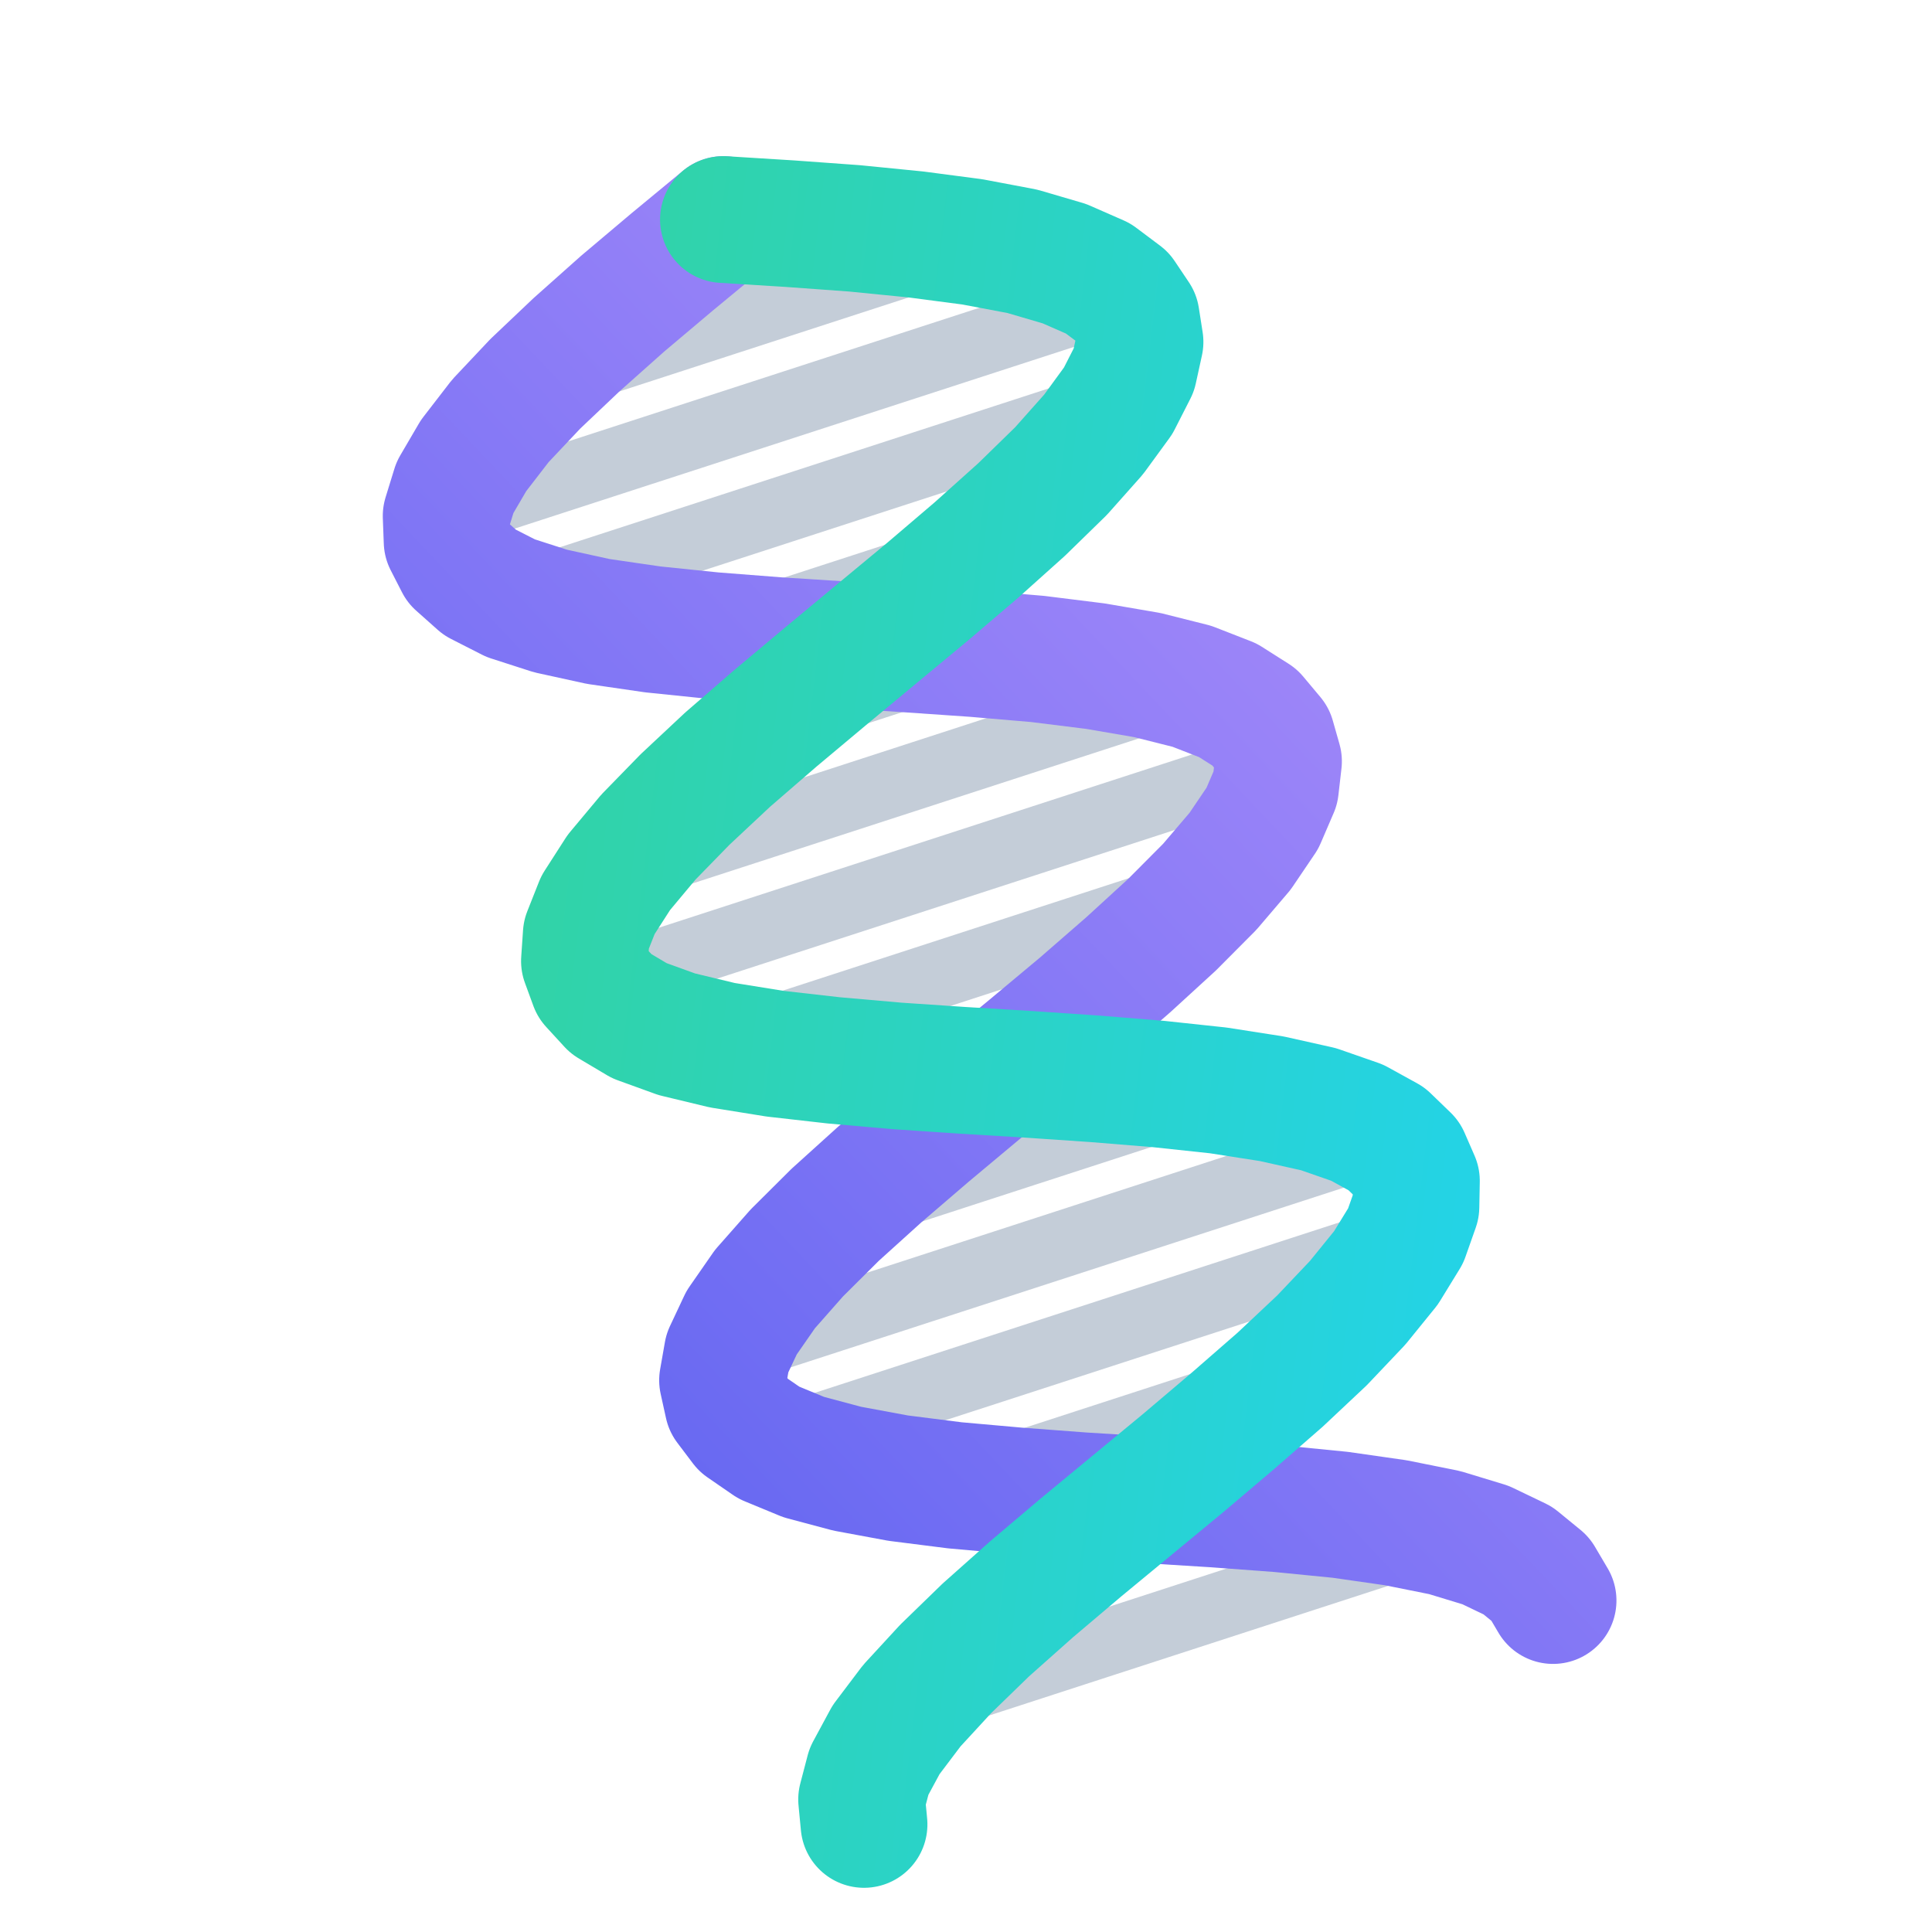
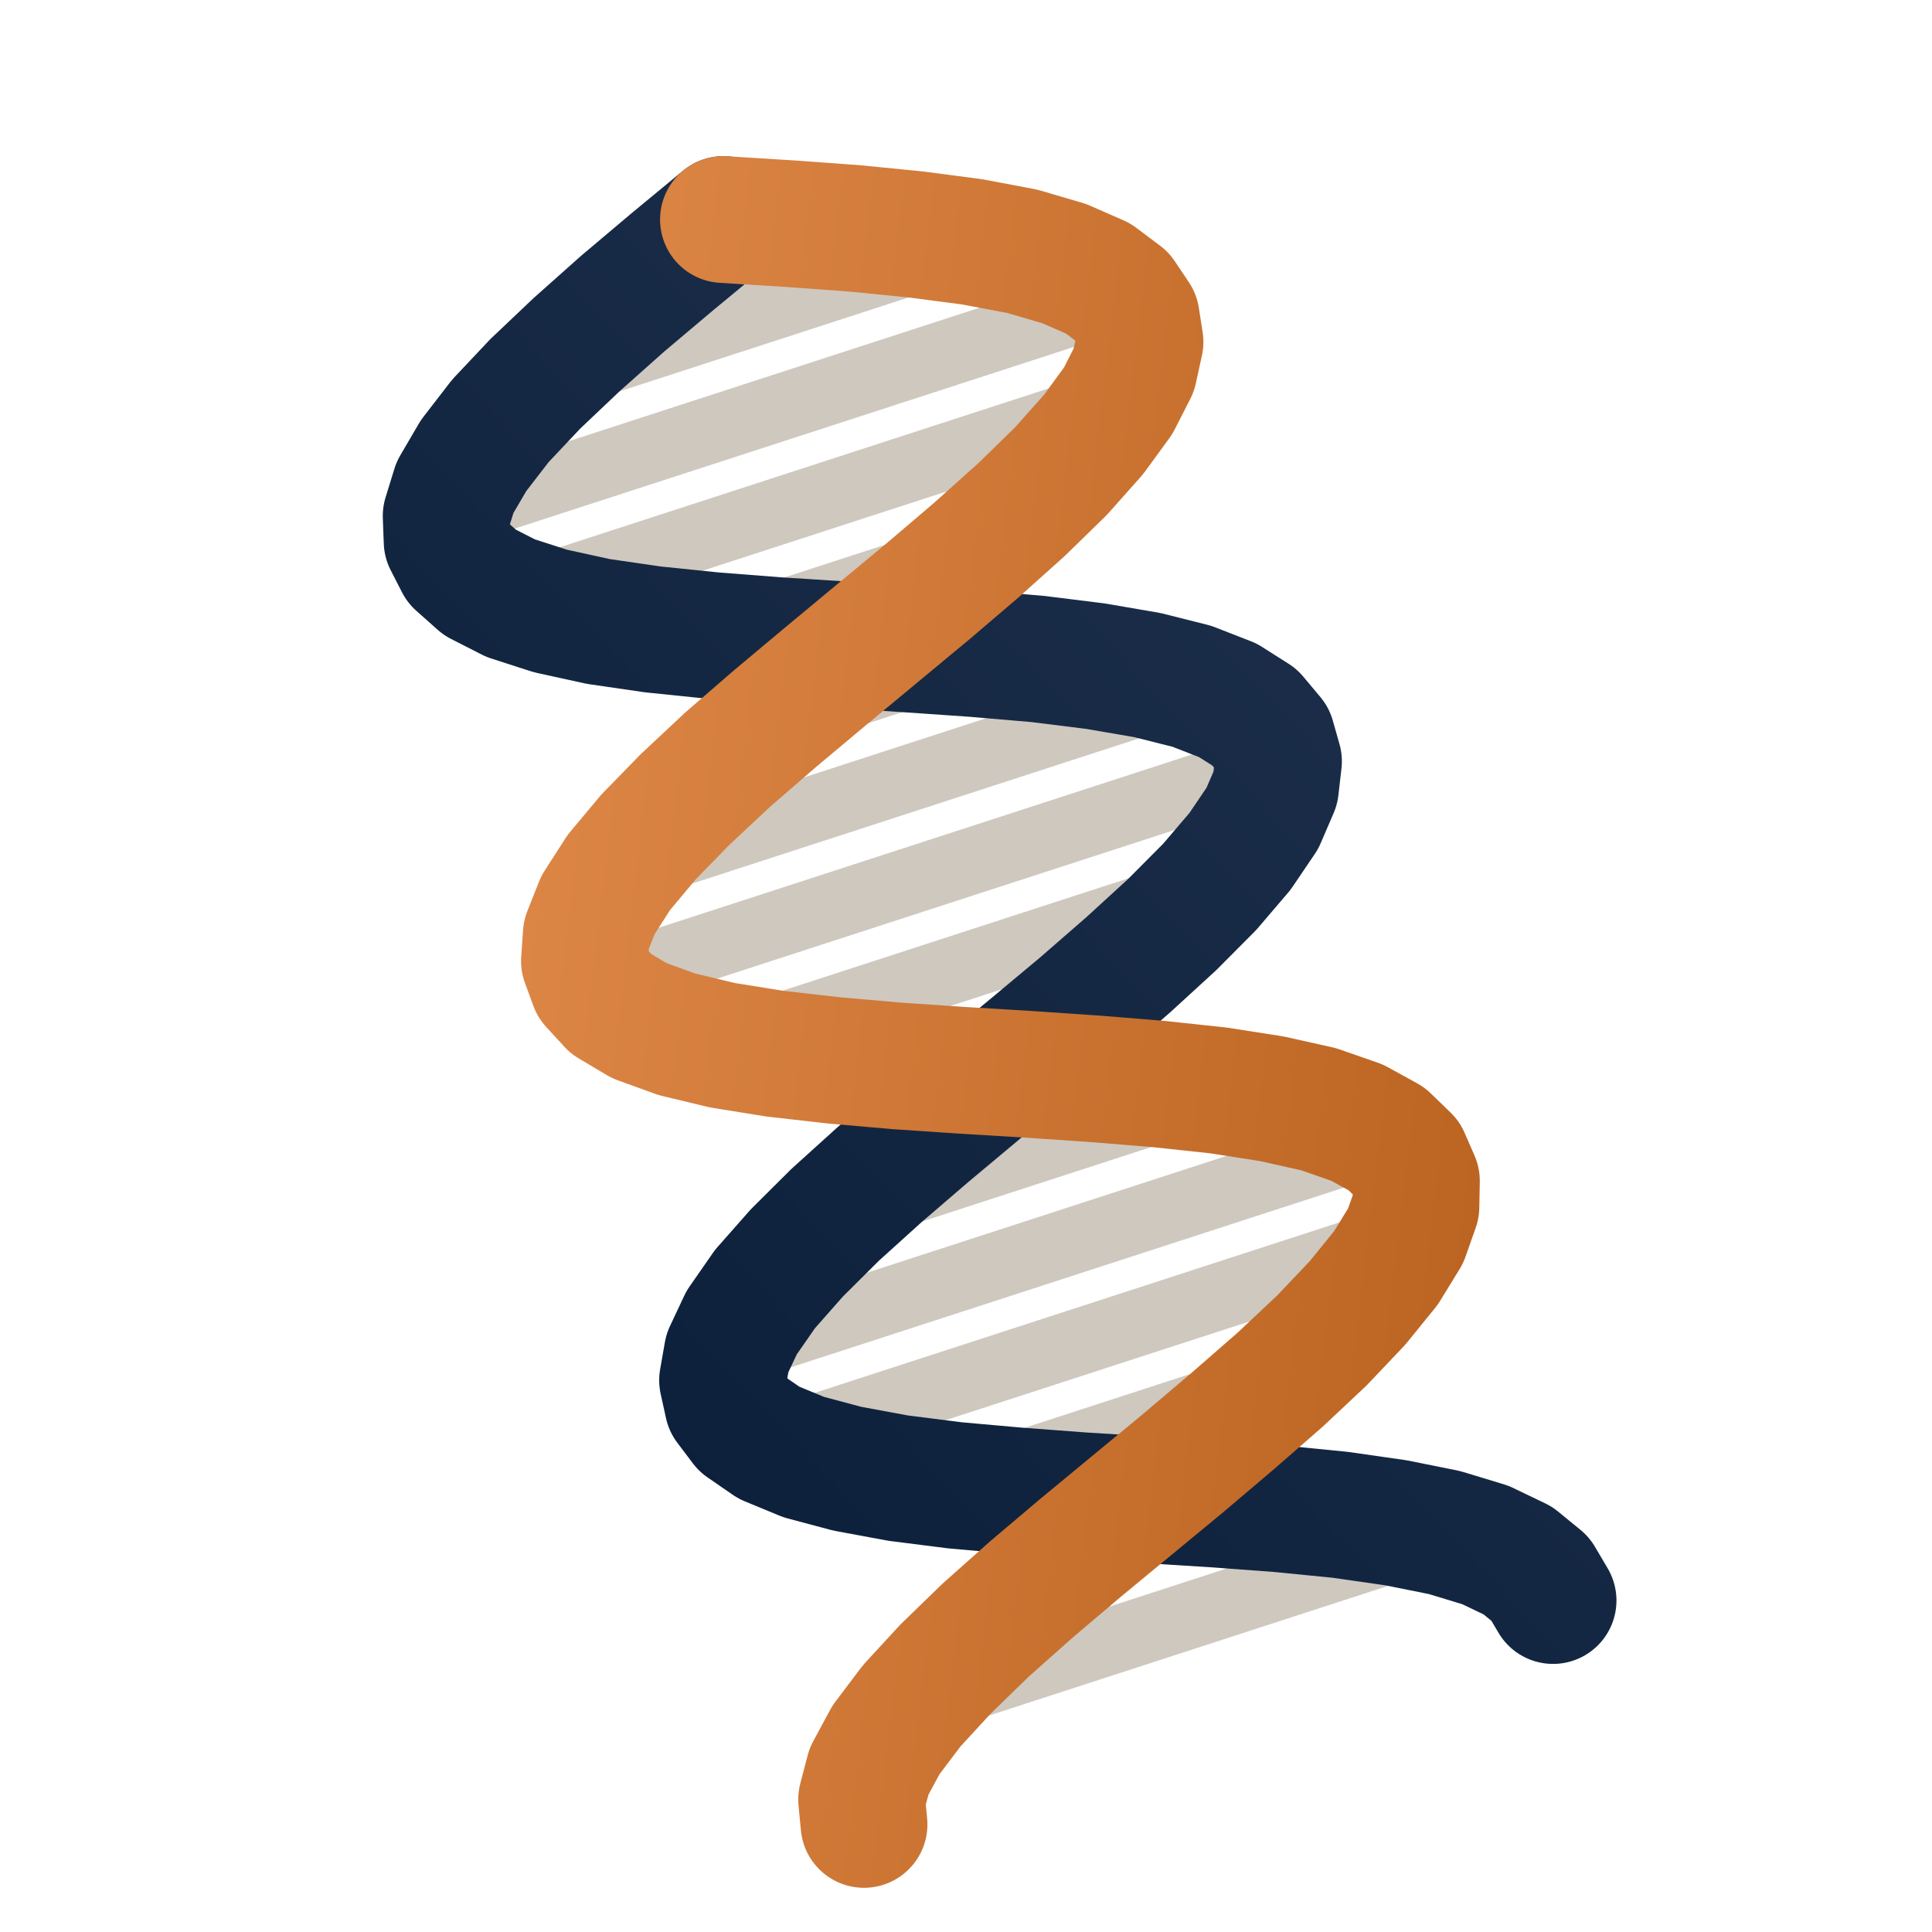
<svg xmlns="http://www.w3.org/2000/svg" viewBox="0 0 64 64" width="64" height="64">
  <defs>
    <linearGradient id="hxA" x1="0" y1="0" x2="1" y2="1">
-       <stop offset="0" stop-color="#34D399" />
-       <stop offset="1" stop-color="#22D3EE" />
+       <stop offset="0" stop-color="#E38D4D" />
+       <stop offset="1" stop-color="#B8601D" />
    </linearGradient>
    <linearGradient id="hxB" x1="1" y1="0" x2="0" y2="1">
-       <stop offset="0" stop-color="#A78BFA" />
-       <stop offset="1" stop-color="#6366F1" />
+       <stop offset="0" stop-color="#1D2F4A" />
+       <stop offset="1" stop-color="#0B1F3A" />
    </linearGradient>
    <linearGradient id="hxBg" x1="0" y1="0" x2="1" y2="1">
-       <stop offset="0" stop-color="#0B1024" />
-       <stop offset="1" stop-color="#151B3D" />
+       <stop offset="0" stop-color="#FAF7F2" />
+       <stop offset="1" stop-color="#F3EEE5" />
    </linearGradient>
  </defs>
  <g transform="rotate(-18 32 32)">
-     <g stroke="#94A3B8" stroke-opacity="0.55" stroke-width="2.2" stroke-linecap="round">
+     <g stroke="#A59A8B" stroke-opacity="0.55" stroke-width="2.2" stroke-linecap="round">
      <line x1="39.61" y1="9.25" x2="24.39" y2="9.25" />
      <line x1="43.77" y1="12.50" x2="20.23" y2="12.50" />
      <line x1="42.58" y1="15.75" x2="21.42" y2="15.75" />
      <line x1="36.59" y1="19.00" x2="27.41" y2="19.00" />
      <line x1="28.52" y1="22.25" x2="35.48" y2="22.25" />
      <line x1="22.02" y1="25.50" x2="41.98" y2="25.50" />
      <line x1="20.06" y1="28.75" x2="43.94" y2="28.75" />
      <line x1="23.51" y1="32.00" x2="40.49" y2="32.00" />
      <line x1="38.67" y1="38.50" x2="25.33" y2="38.50" />
      <line x1="43.48" y1="41.75" x2="20.52" y2="41.75" />
      <line x1="43.09" y1="45.00" x2="20.91" y2="45.00" />
      <line x1="37.66" y1="48.25" x2="26.34" y2="48.25" />
      <line x1="22.72" y1="54.75" x2="41.28" y2="54.75" />
    </g>
    <path d="M32.00 6.00 L29.95 6.81 L27.96 7.62 L26.09 8.44 L24.39 9.25 L22.91 10.06 L21.71 10.88 L20.80 11.69 L20.23 12.50 L20.00 13.31 L20.13 14.12 L20.61 14.94 L21.42 15.75 L22.54 16.56 L23.94 17.38 L25.58 18.19 L27.41 19.00 L29.37 19.81 L31.41 20.62 L33.47 21.44 L35.48 22.25 L37.40 23.06 L39.15 23.88 L40.69 24.69 L41.98 25.50 L42.97 26.31 L43.64 27.12 L43.97 27.94 L43.94 28.75 L43.57 29.56 L42.85 30.38 L41.81 31.19 L40.49 32.00 L38.91 32.81 L37.13 33.62 L35.20 34.44 L33.18 35.25 L31.12 36.06 L29.08 36.88 L27.14 37.69 L25.33 38.50 L23.73 39.31 L22.36 40.12 L21.28 40.94 L20.52 41.75 L20.09 42.56 L20.01 43.38 L20.29 44.19 L20.91 45.00 L21.86 45.81 L23.11 46.62 L24.62 47.44 L26.34 48.25 L28.24 49.06 L30.24 49.88 L32.29 50.69 L34.34 51.50 L36.32 52.31 L38.17 53.12 L39.84 53.94 L41.28 54.75 L42.44 55.56 L43.30 56.38 L43.82 57.19 L44.00 58.00" fill="none" stroke="url(#hxB)" stroke-width="4.2" stroke-linecap="round" stroke-linejoin="round" />
    <path d="M32.00 6.00 L34.05 6.81 L36.04 7.62 L37.91 8.44 L39.61 9.25 L41.09 10.06 L42.29 10.88 L43.20 11.69 L43.77 12.50 L44.00 13.31 L43.87 14.12 L43.39 14.94 L42.58 15.75 L41.46 16.56 L40.06 17.38 L38.42 18.19 L36.59 19.00 L34.63 19.81 L32.59 20.62 L30.53 21.44 L28.52 22.25 L26.60 23.06 L24.85 23.88 L23.31 24.69 L22.02 25.50 L21.03 26.31 L20.36 27.12 L20.03 27.94 L20.06 28.75 L20.43 29.56 L21.15 30.38 L22.19 31.19 L23.51 32.00 L25.09 32.81 L26.87 33.62 L28.80 34.44 L30.82 35.25 L32.88 36.06 L34.92 36.88 L36.86 37.69 L38.67 38.50 L40.27 39.31 L41.64 40.12 L42.72 40.94 L43.48 41.75 L43.91 42.56 L43.99 43.38 L43.71 44.19 L43.09 45.00 L42.14 45.81 L40.89 46.62 L39.38 47.44 L37.66 48.25 L35.76 49.06 L33.76 49.88 L31.71 50.69 L29.66 51.50 L27.68 52.31 L25.83 53.12 L24.16 53.94 L22.72 54.75 L21.56 55.56 L20.70 56.38 L20.18 57.19 L20.00 58.00" fill="none" stroke="url(#hxA)" stroke-width="4.2" stroke-linecap="round" stroke-linejoin="round" />
  </g>
</svg>
